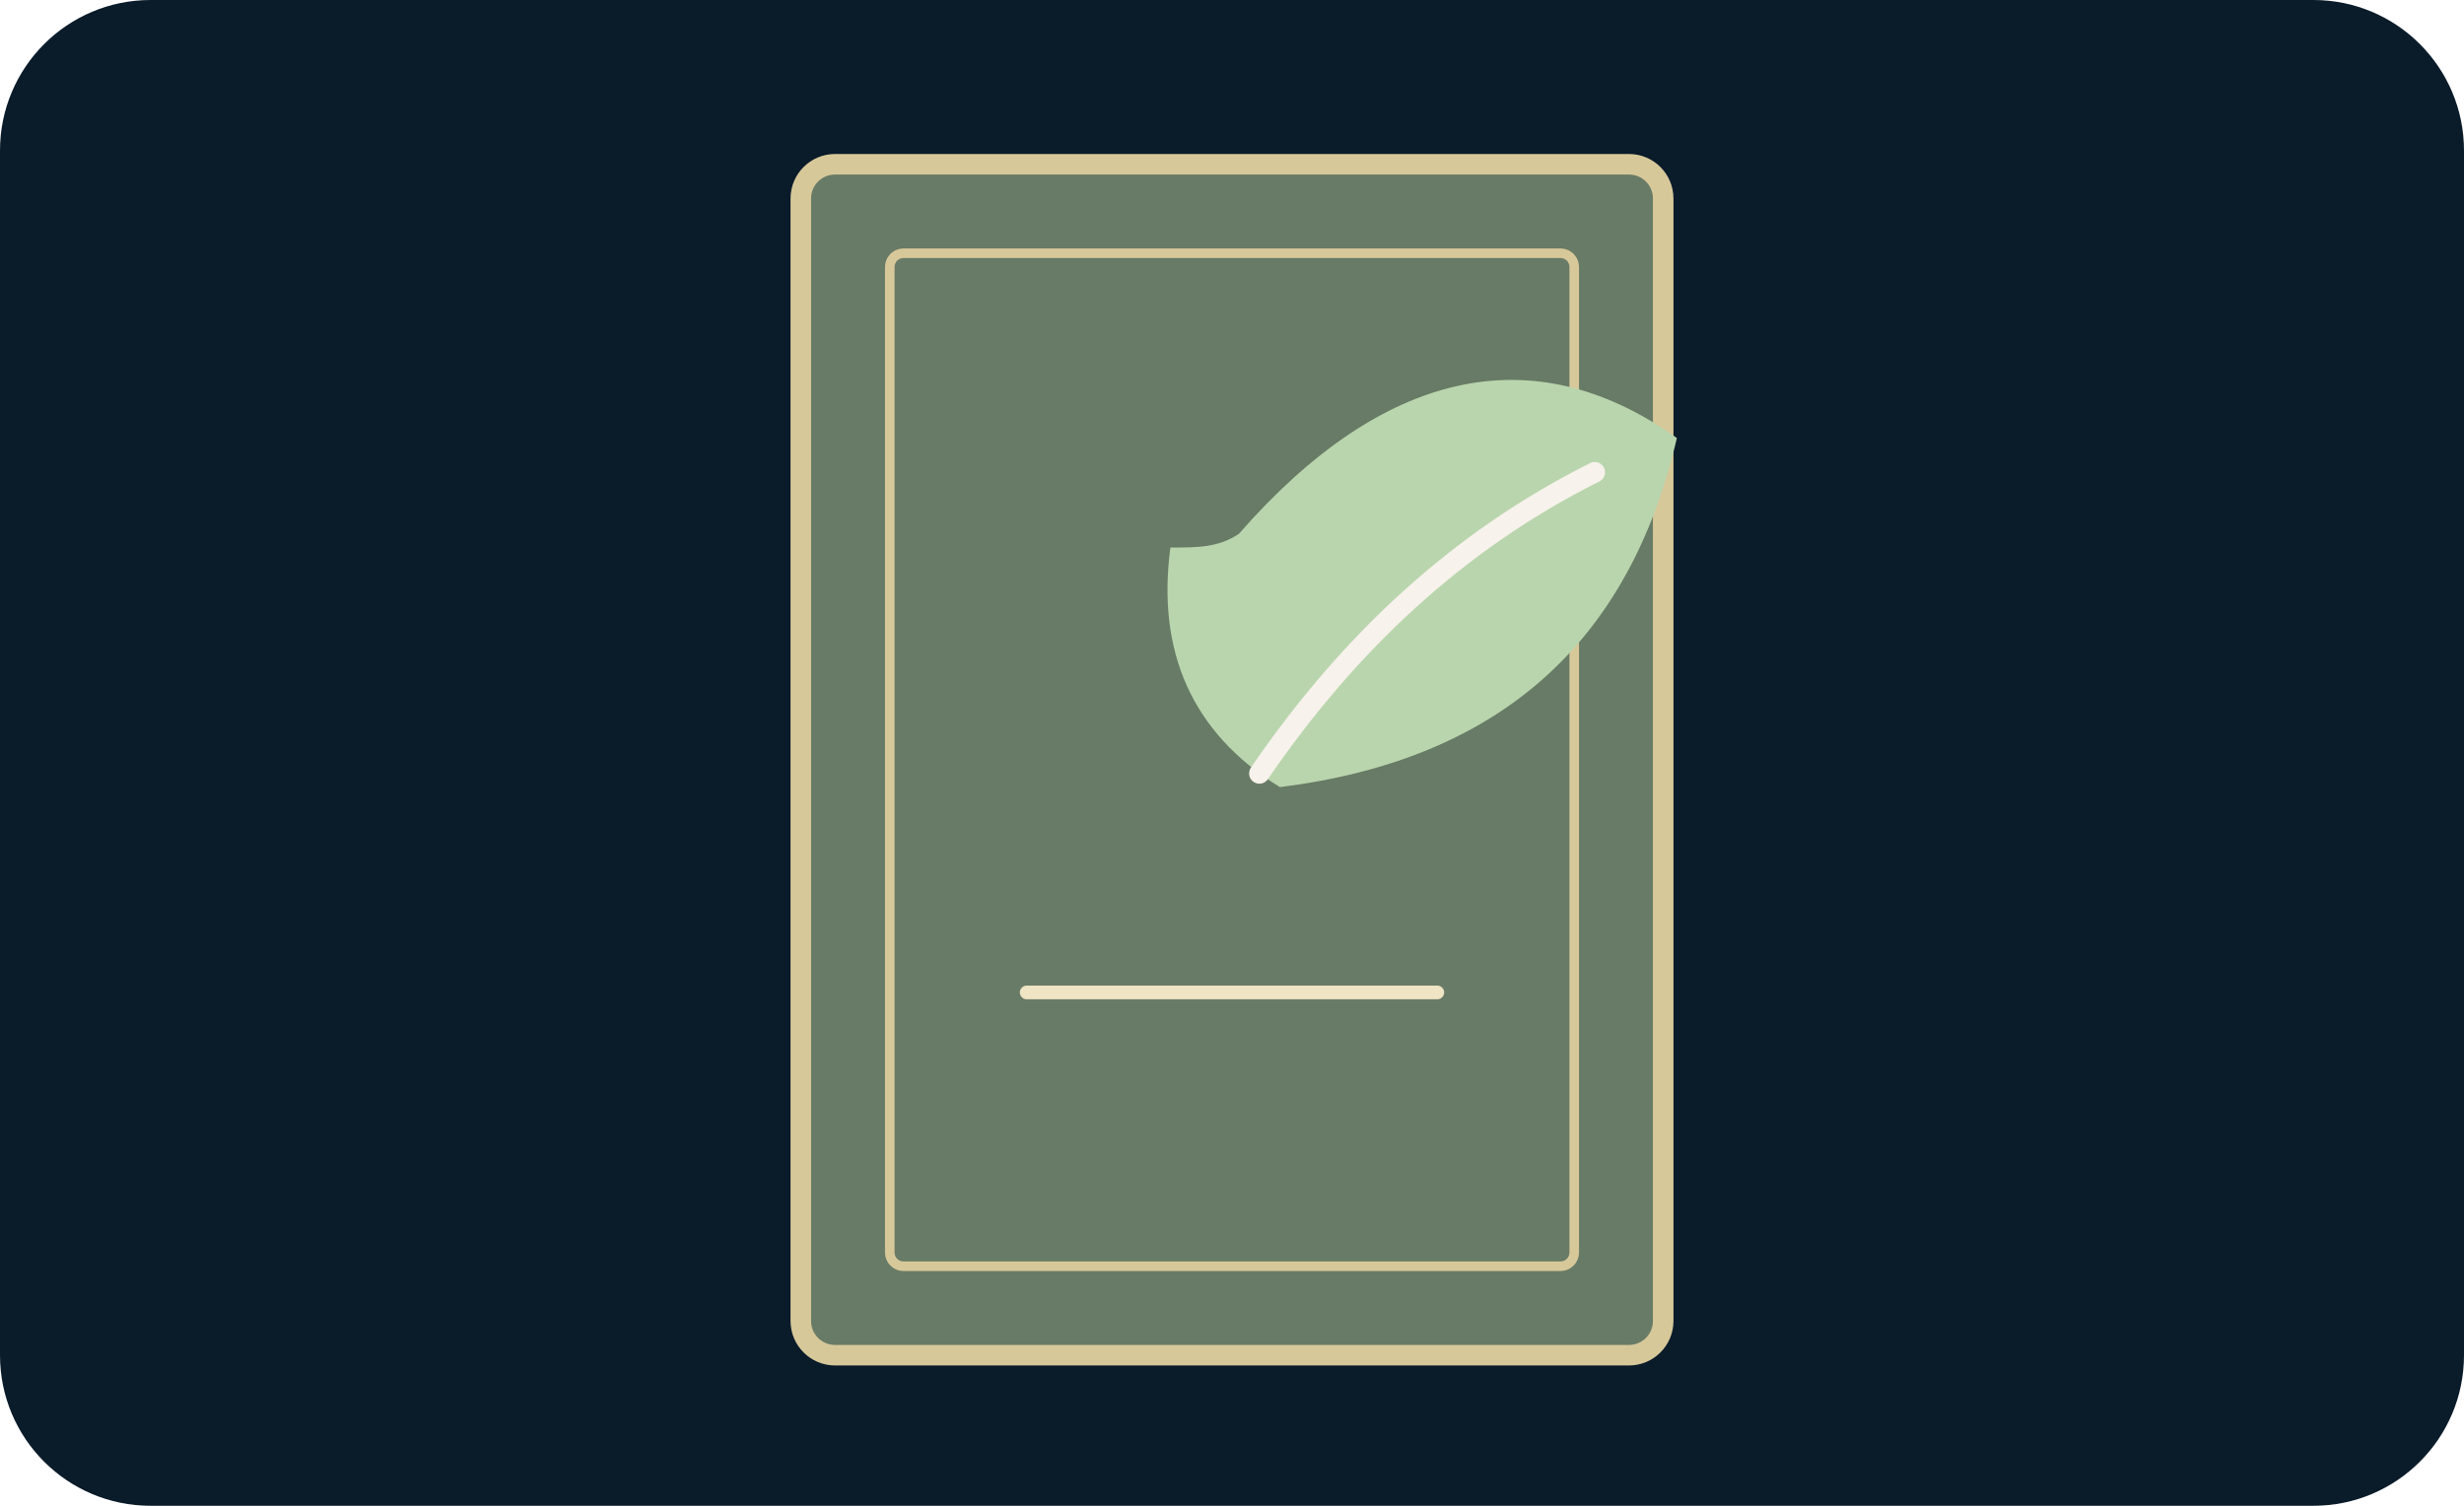
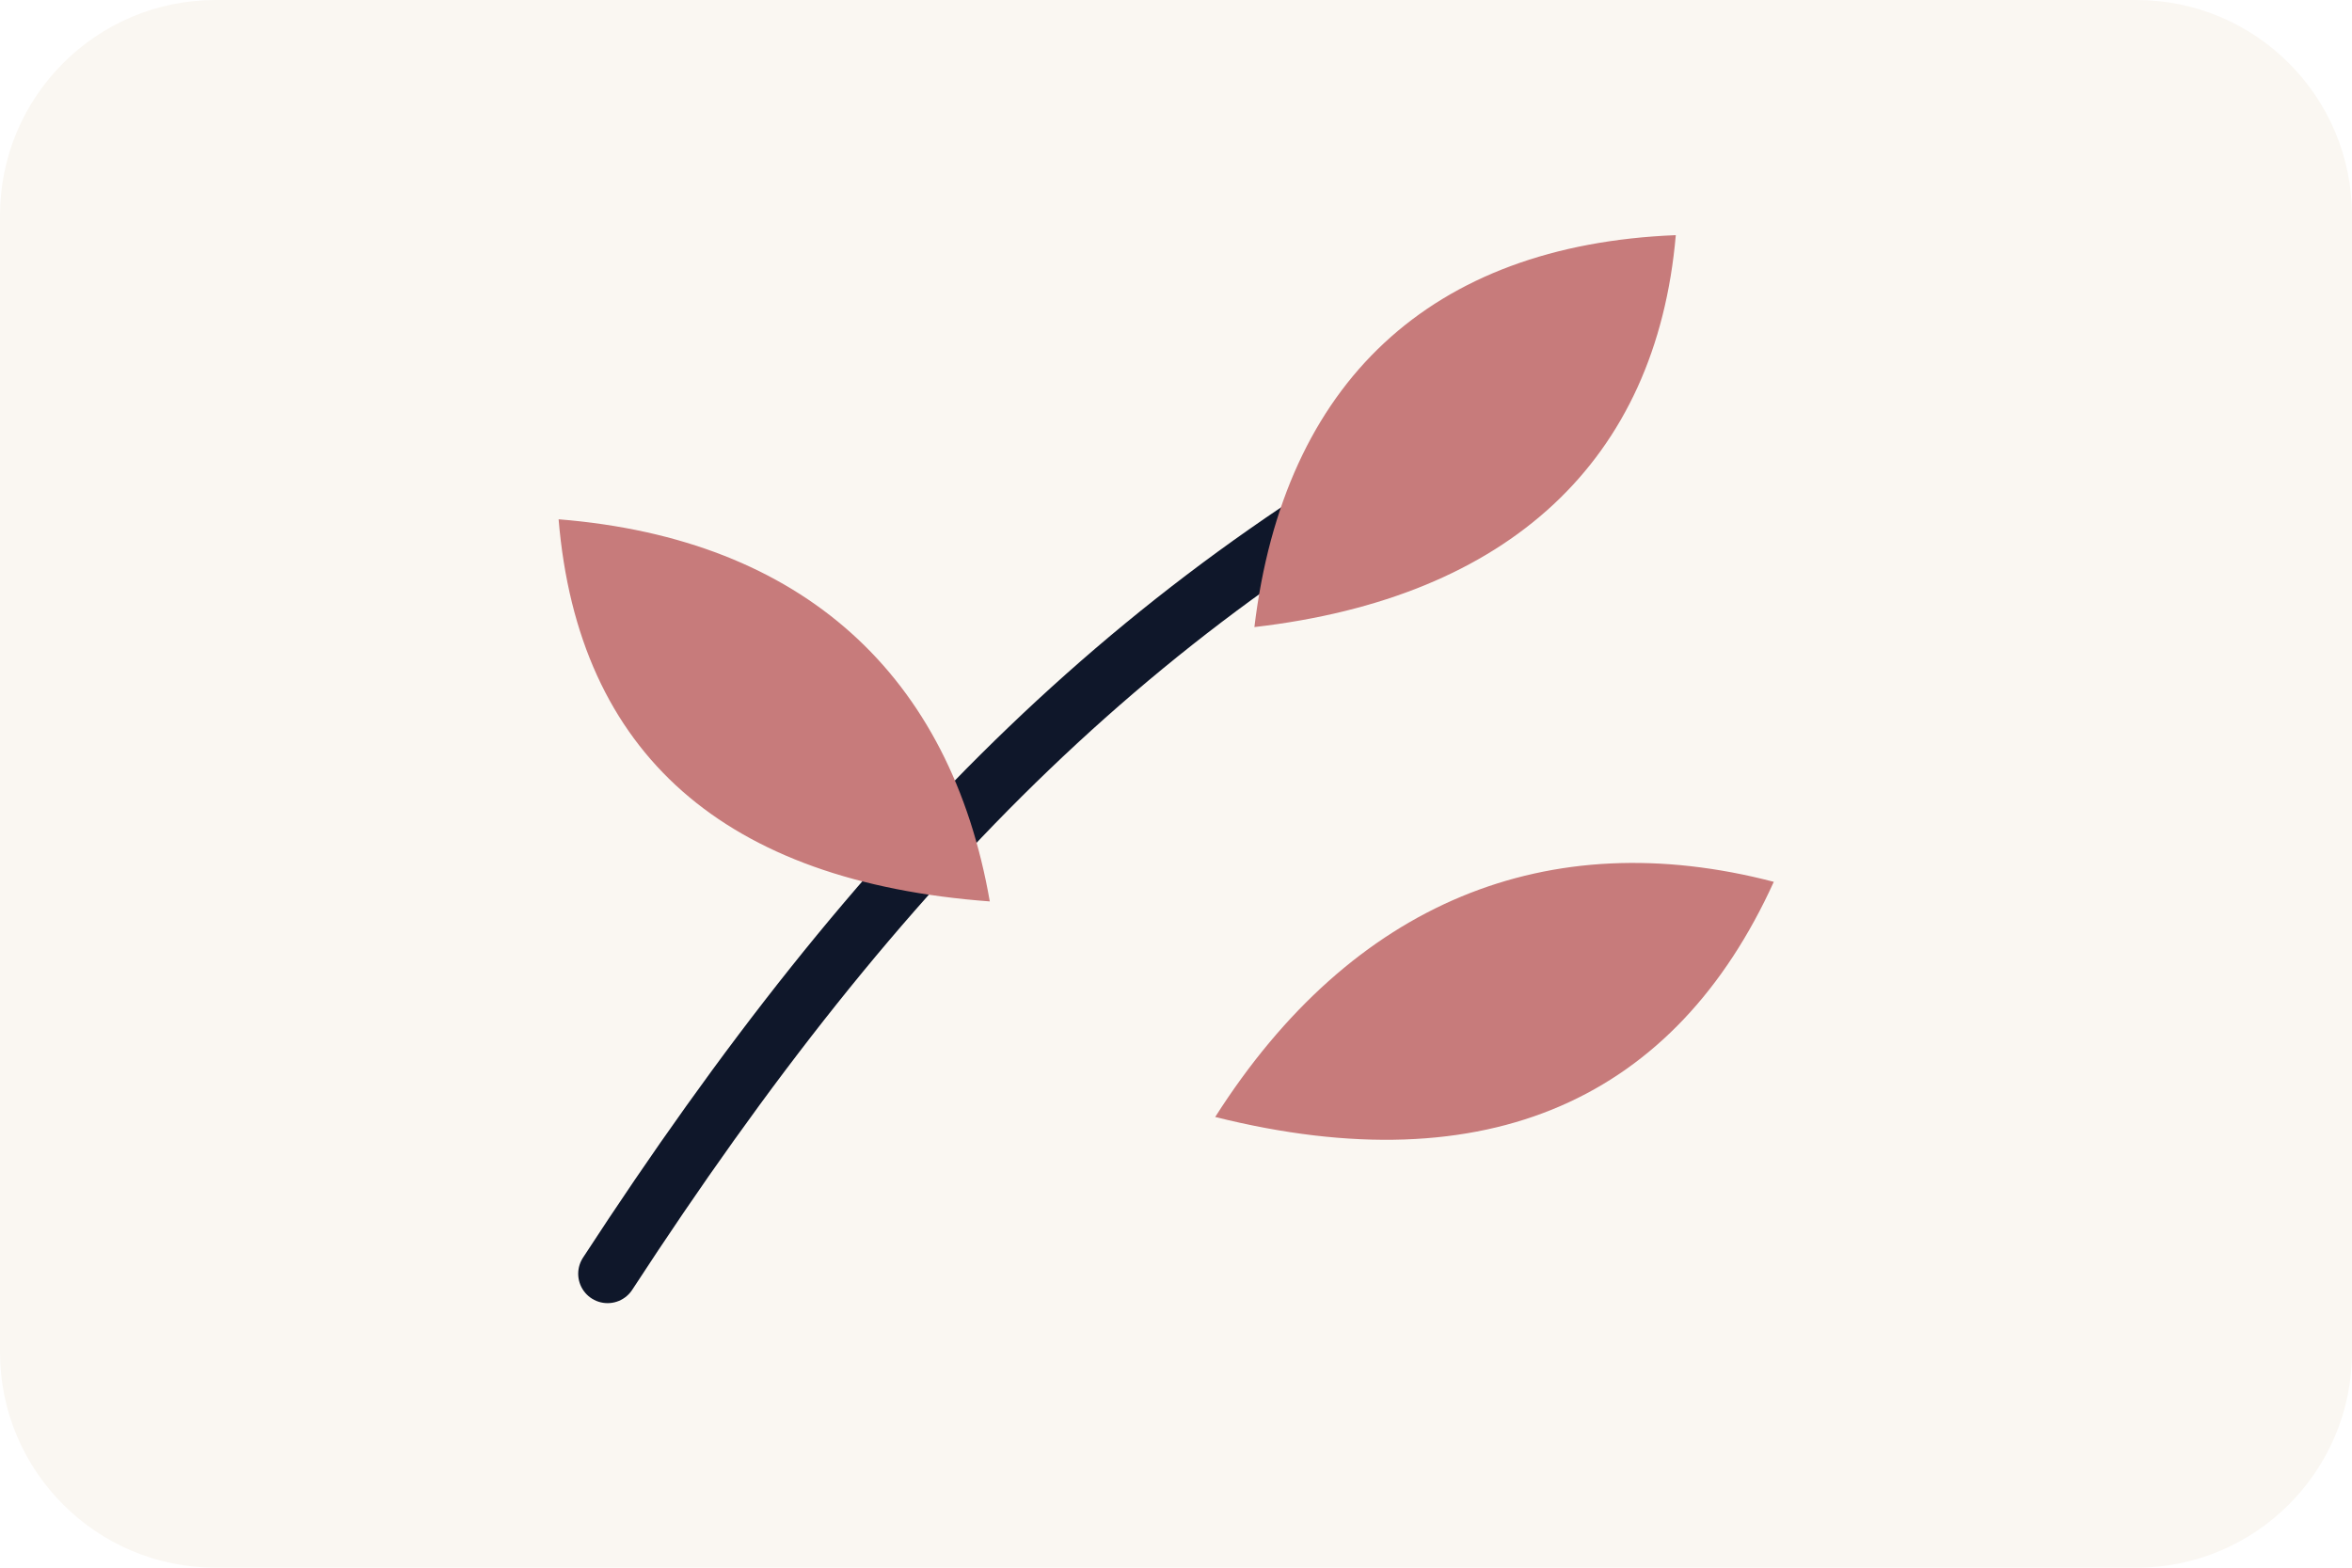
- <svg xmlns="http://www.w3.org/2000/svg" viewBox="0 0 360 220">
-   <rect width="360" height="220" rx="22" fill="#0a1b2a" />
-   <rect x="117" y="24" width="126" height="174" rx="5" fill="#687b66" stroke="#d7c89a" stroke-width="3" />
-   <rect x="130" y="37" width="100" height="148" rx="2" fill="none" stroke="#d7c89a" stroke-width="1.4" />
-   <path d="M181 78c21-24 43-29 64-14-7 30-26 47-58 51-13-8-18-20-16-35 4 0 7 0 10-2Z" fill="#b9d5ad" />
-   <path d="M184 113c13-19 29-34 49-44" fill="none" stroke="#f7f2eb" stroke-width="3" stroke-linecap="round" />
-   <path d="M150 145h60" stroke="#efe4c3" stroke-width="2" stroke-linecap="round" />
+ <svg xmlns="http://www.w3.org/2000/svg" viewBox="0 0 240 160">
+   <rect width="240" height="160" rx="22" fill="#FAF7F2" />
+   <path d="M62 130c28-43 55-70 95-90" fill="none" stroke="#0F172A" stroke-width="6" stroke-linecap="round" />
+   <path d="M101 92c-27-2-42-15-44-39 25 2 40 16 44 39Zm27-28c3-25 18-39 43-40-2 23-17 37-43 40Zm-4 50c14-22 34-30 57-24-10 22-29 31-57 24Z" fill="#C77B7B" />
</svg>
